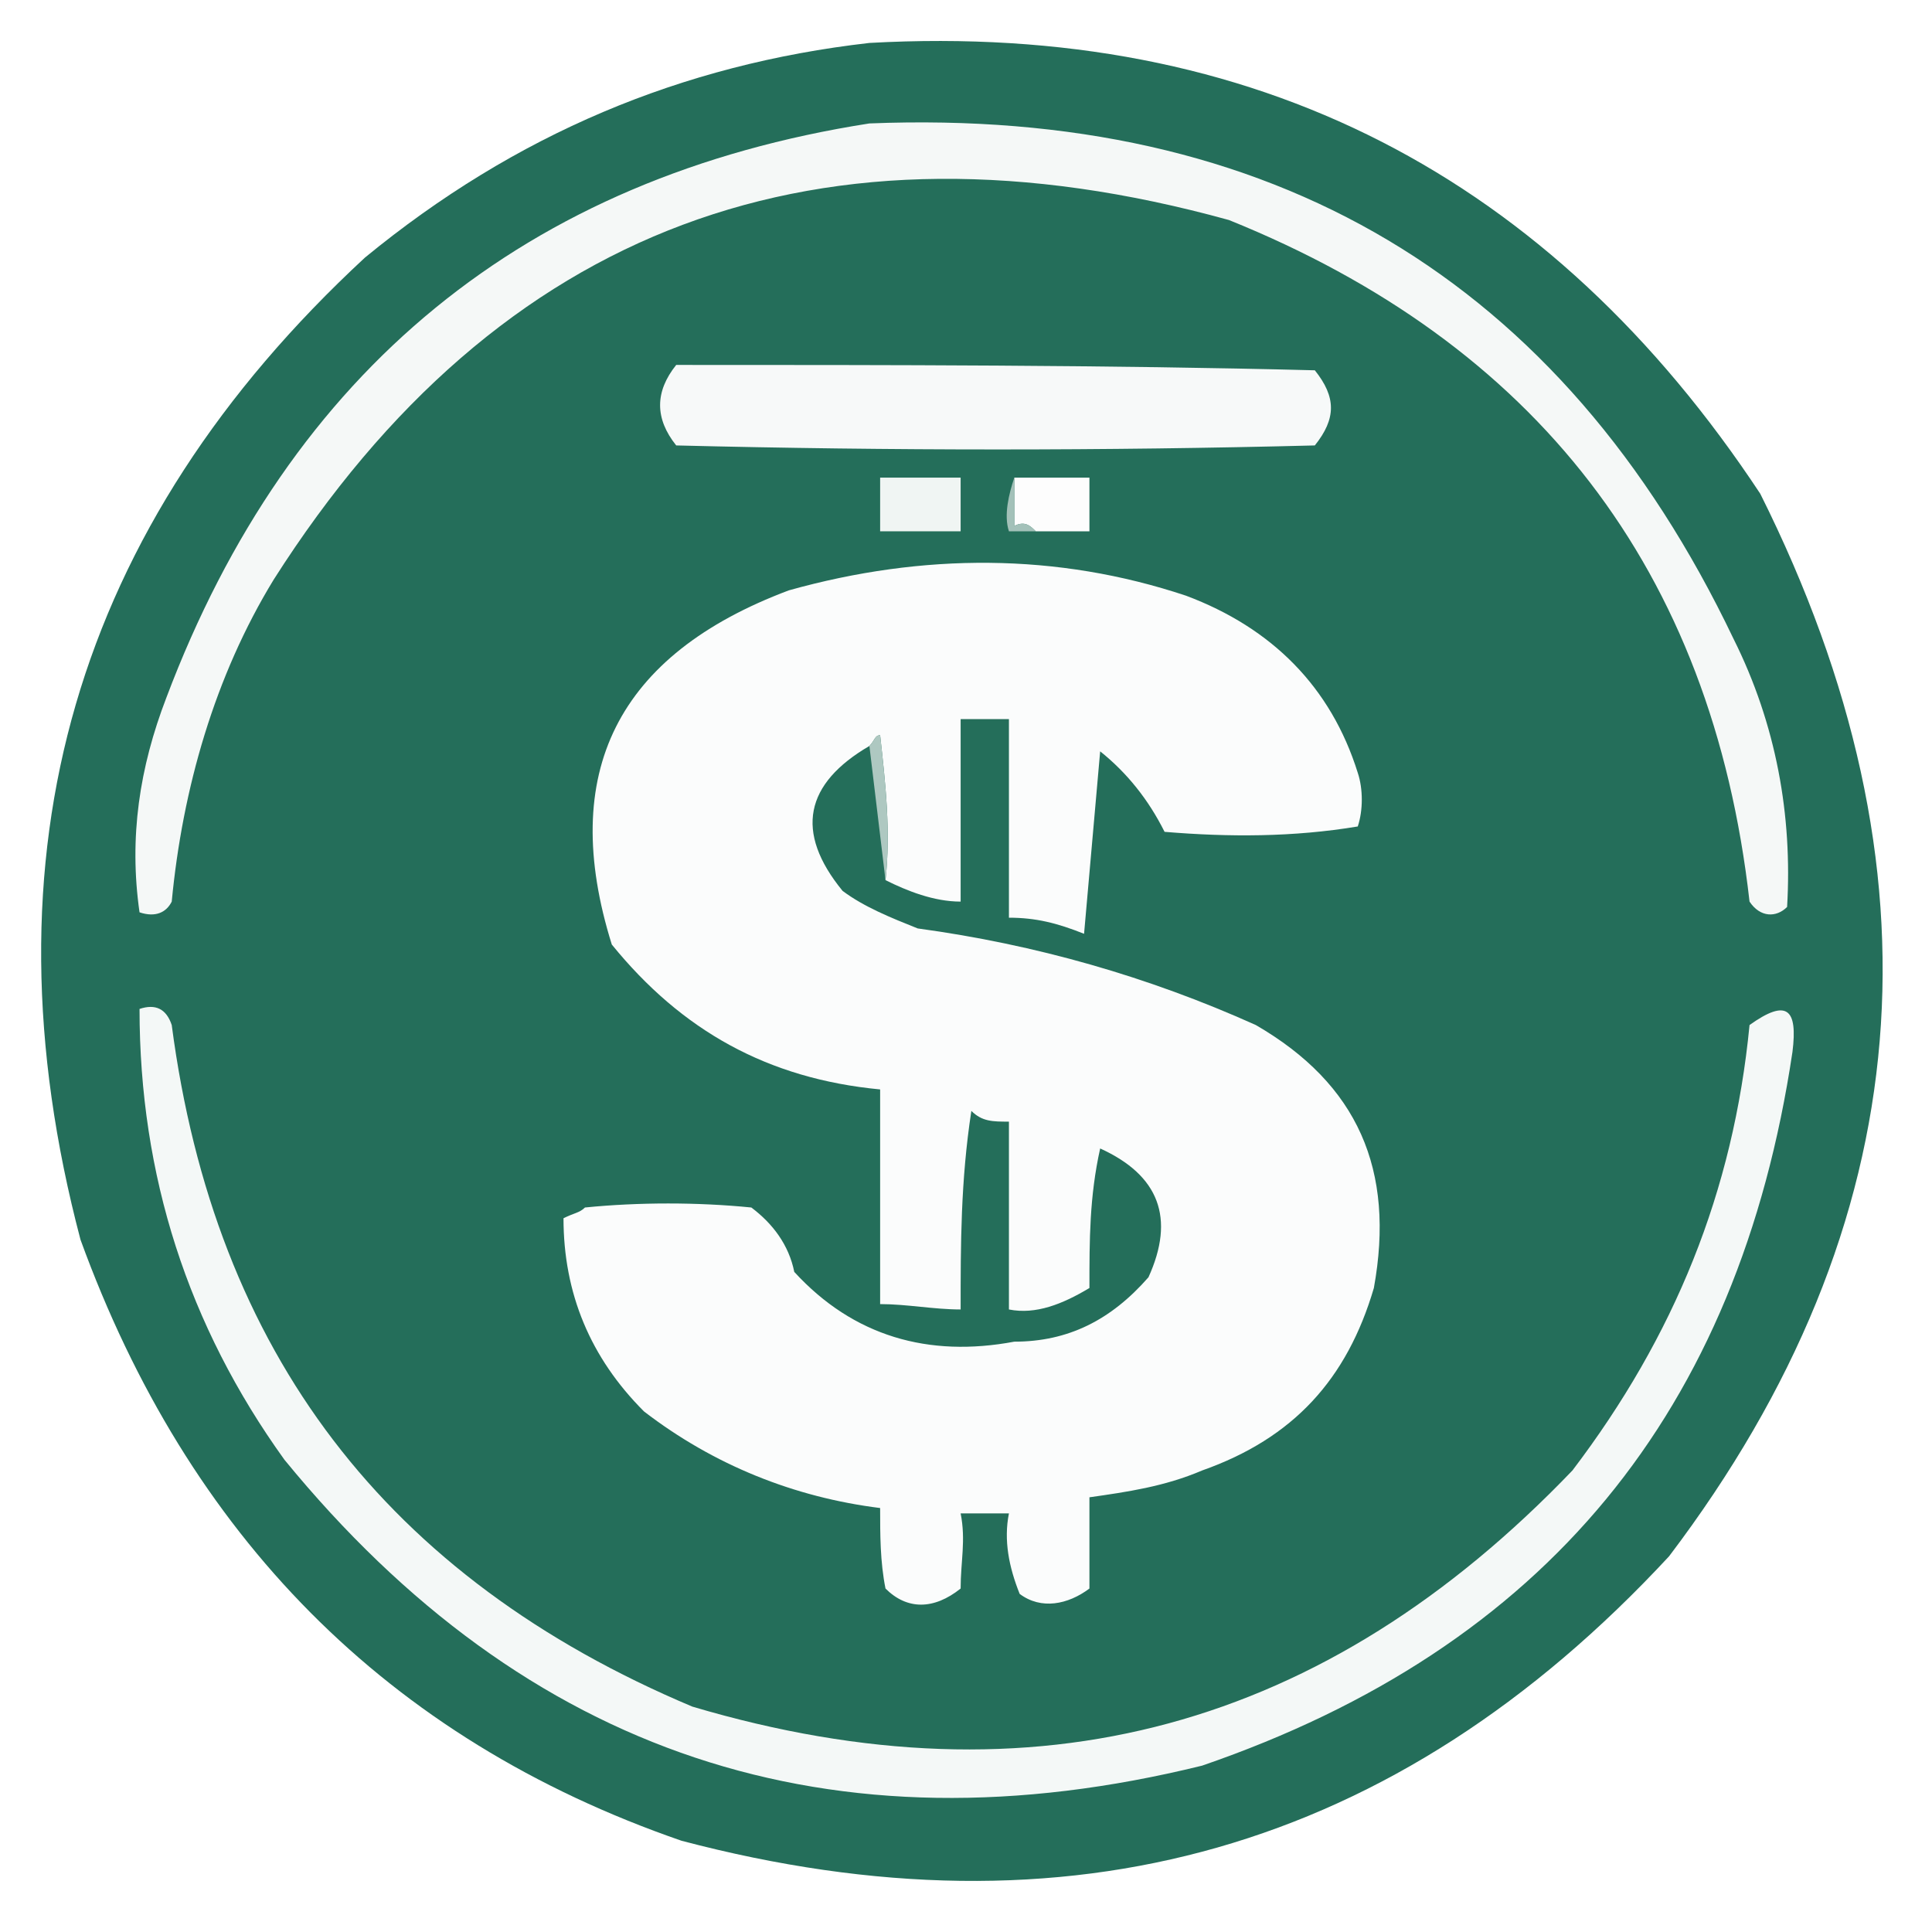
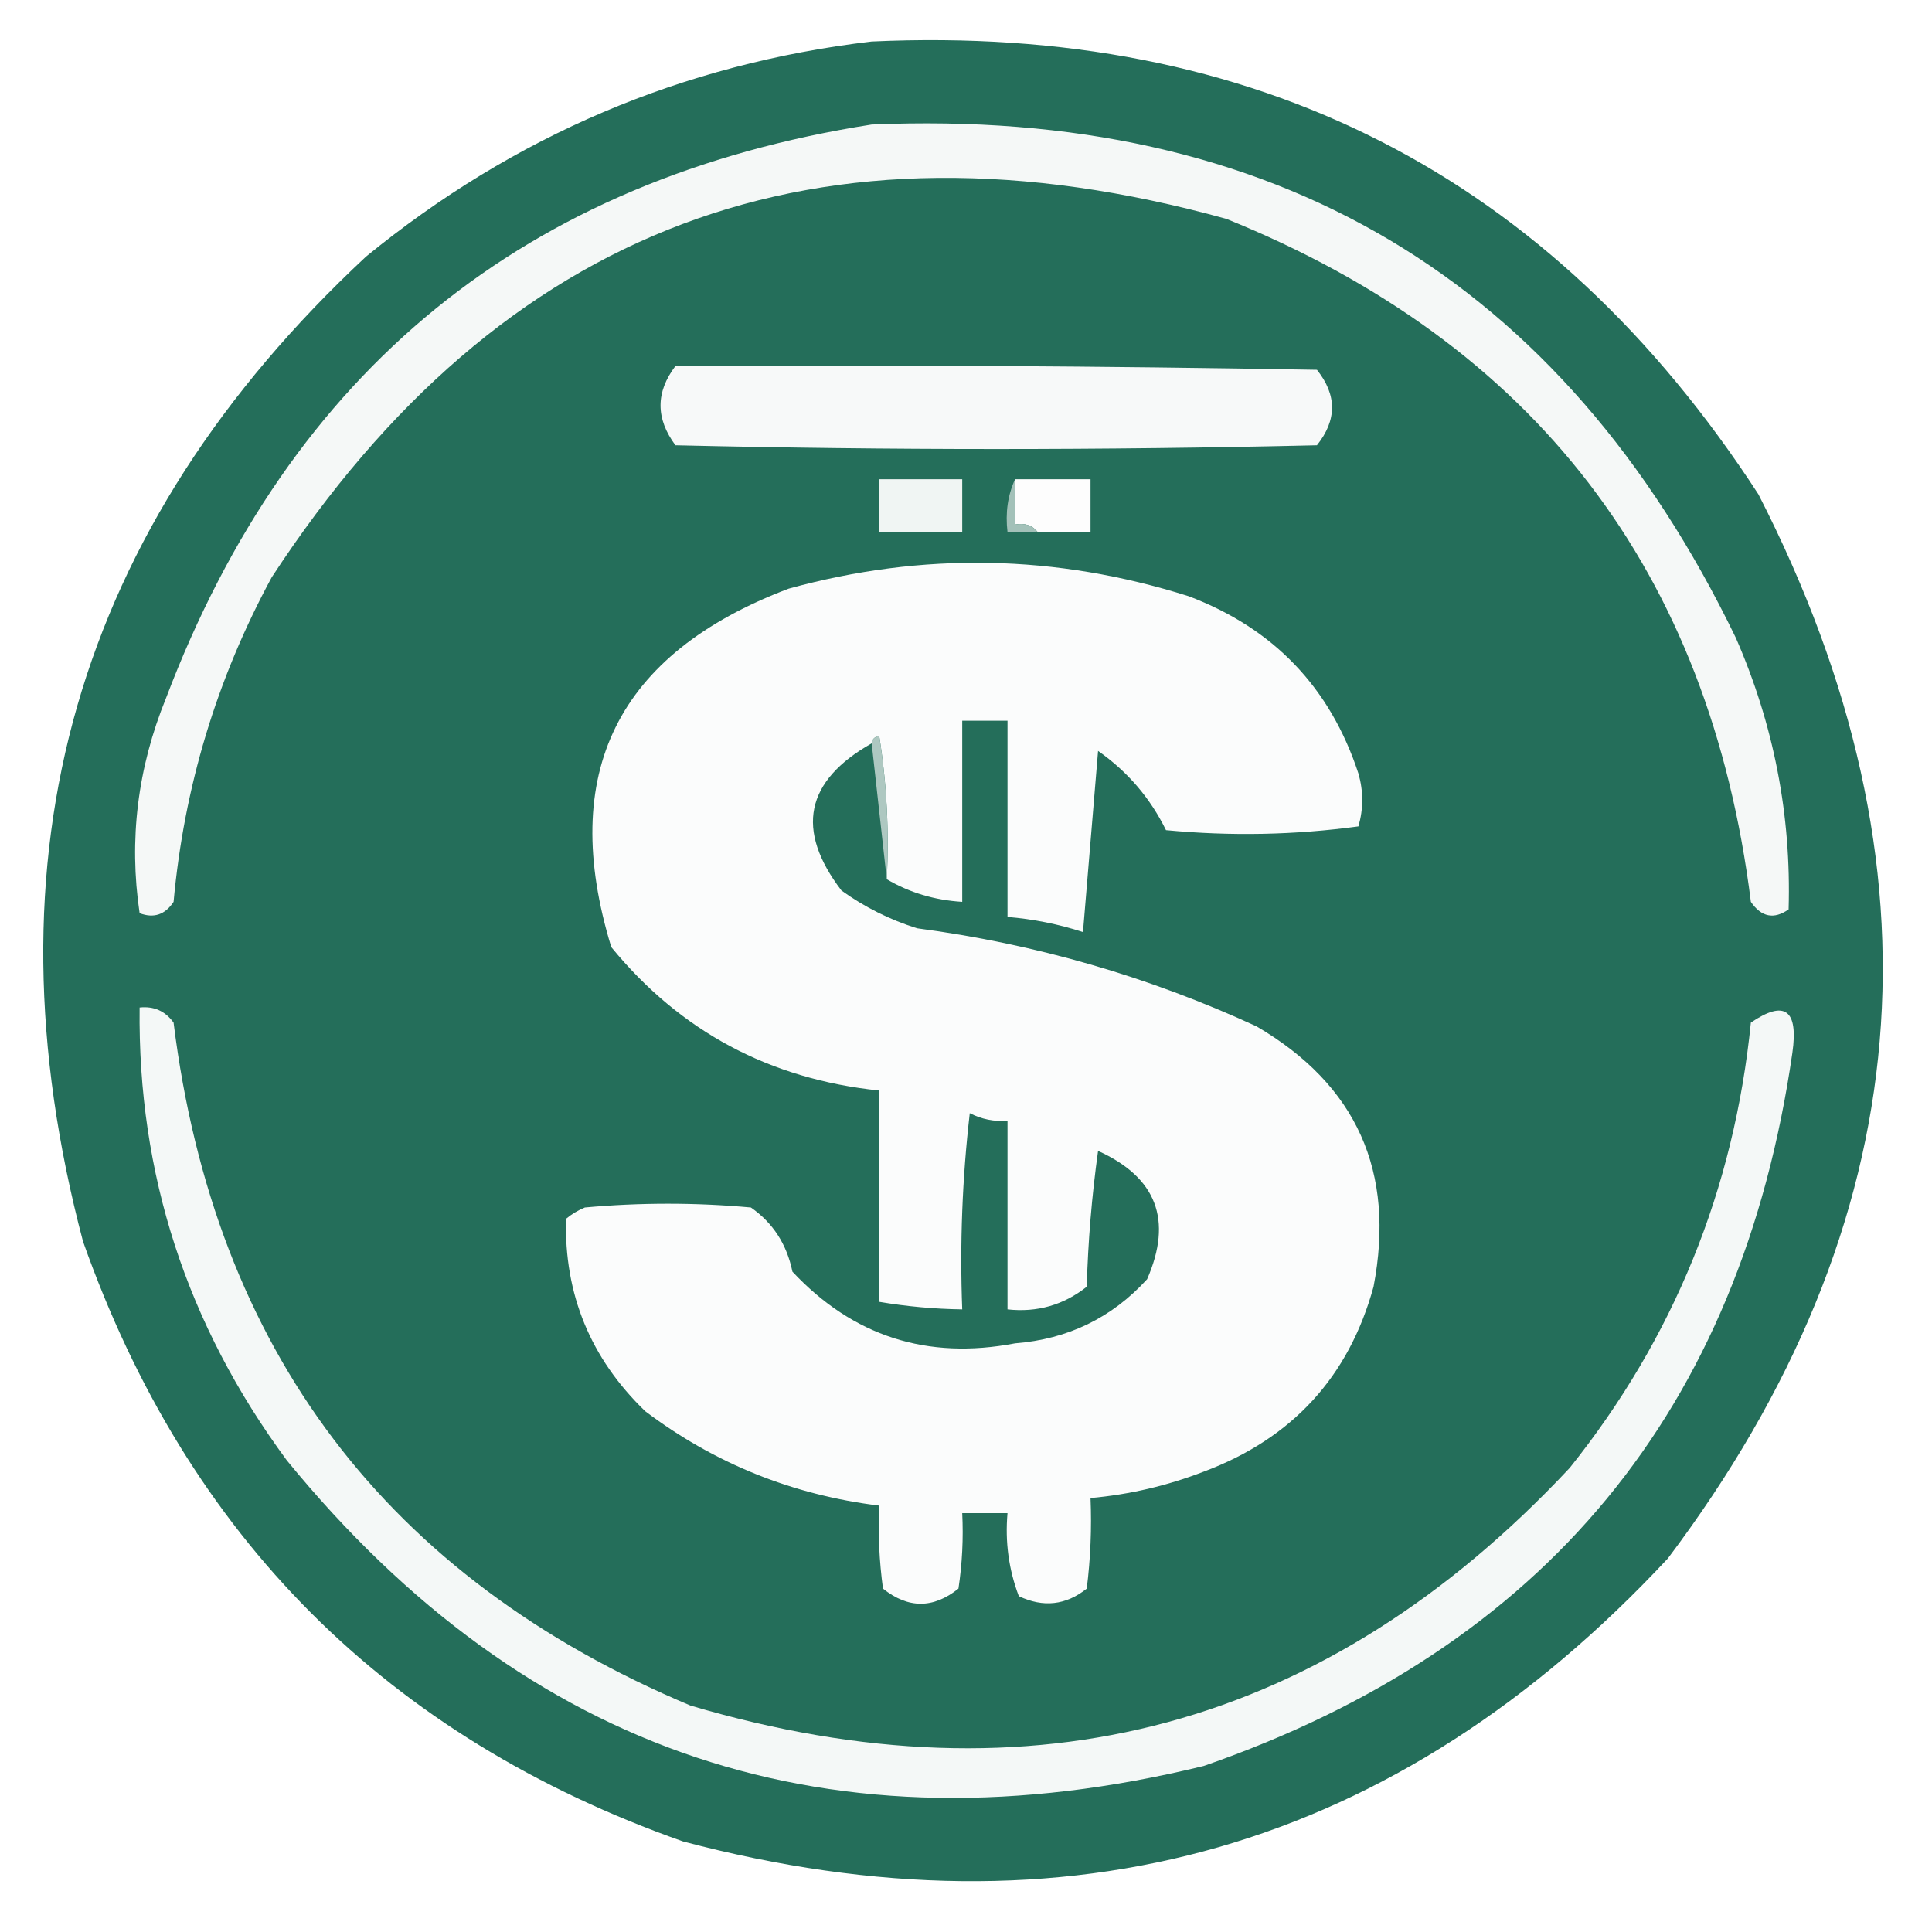
- <svg xmlns="http://www.w3.org/2000/svg" width="36" height="36" shape-rendering="geometricPrecision" text-rendering="geometricPrecision" image-rendering="optimizeQuality" fill-rule="evenodd" clip-rule="evenodd" viewBox="0 0 36 36">
-   <path fill="#236d59" d="m16.2 0.8c7.2-0.4 12.7 2.5 16.6 8.4 3.5 7 3 13.6-1.7 19.8-5.1 5.5-11.2 7.2-18.4 5.3-5.5-1.9-9.2-5.7-11.2-11.2-1.9-7.2-0.1-13.3 5.3-18.3 2.8-2.3 5.9-3.6 9.4-4z" opacity=".994" />
-   <path fill="#f5f8f7" d="m16.2 2.3c7.5-0.3 12.9 2.9 16.1 9.6 0.8 1.6 1.1 3.3 1 5-0.2 0.2-0.5 0.2-0.7-0.1-0.7-6.2-4-10.4-9.7-12.7-7.6-2.1-13.6 0.1-17.8 6.7-1.1 1.8-1.7 3.9-1.9 6-0.1 0.2-0.3 0.3-0.6 0.2-0.2-1.4 0-2.7 0.5-4 2.3-6.1 6.7-9.7 13.1-10.7z" />
-   <path fill="#f7f9f9" d="m12.6 6.8c4 0 8 0 11.9 0.1 0.4 0.5 0.4 0.9 0 1.4-3.9 0.1-7.9 0.1-11.9 0-0.4-0.5-0.4-1 0-1.5z" />
-   <path fill="#f0f5f3" d="m16.4 8.9h1.5v1h-1.5v-1z" />
-   <path fill="#fdfdfd" d="m18.9 8.9h1.4v1h-1c-0.1-0.1-0.2-0.2-0.4-0.1v-0.9z" />
-   <path fill="#a3c1b9" d="m18.9 8.9v0.9c0.2-0.1 0.3 0 0.4 0.1h-0.5c-0.1-0.3 0-0.7 0.1-1z" />
-   <path fill="#fbfcfc" d="m16.5 16.4c0.1-0.9 0-1.8-0.1-2.7-0.1 0-0.1 0.1-0.2 0.2-1.2 0.7-1.4 1.6-0.5 2.7 0.4 0.3 0.9 0.5 1.4 0.7 2.2 0.3 4.3 0.9 6.3 1.8 1.9 1.1 2.6 2.7 2.2 4.9-0.5 1.7-1.5 2.8-3.2 3.4-0.7 0.3-1.4 0.4-2.1 0.5 0 0.6 0 1.1 0 1.7-0.4 0.3-0.9 0.4-1.3 0.1-0.2-0.5-0.3-1-0.2-1.5h-0.9c0.1 0.5 0 0.9 0 1.4-0.5 0.4-1 0.4-1.4 0-0.1-0.5-0.1-1-0.1-1.5-1.6-0.2-3.1-0.8-4.4-1.8-1-1-1.5-2.2-1.5-3.6 0.2-0.1 0.3-0.1 0.4-0.2 1-0.1 2.1-0.1 3.1 0 0.4 0.3 0.7 0.7 0.8 1.2 1.1 1.2 2.5 1.6 4.1 1.3 1 0 1.8-0.4 2.5-1.2 0.5-1.1 0.2-1.9-0.9-2.4-0.2 0.9-0.2 1.7-0.2 2.6-0.5 0.3-1 0.5-1.5 0.4v-3.5c-0.3 0-0.5 0-0.7-0.2-0.2 1.3-0.2 2.5-0.2 3.7-0.5 0-1-0.1-1.5-0.1v-4c-2.1-0.2-3.7-1.1-5-2.7-1-3.2 0.1-5.4 3.3-6.6 2.5-0.7 5-0.7 7.4 0.1 1.6 0.6 2.7 1.7 3.2 3.3 0.1 0.3 0.1 0.7 0 1-1.2 0.2-2.4 0.2-3.6 0.1-0.3-0.6-0.7-1.1-1.2-1.5l-0.3 3.4c-0.5-0.2-0.9-0.3-1.4-0.3v-3.7h-0.9v3.4c-0.5 0-1-0.2-1.4-0.4z" />
-   <path fill="#aec8c1" d="m16.2 13.9c0.1-0.1 0.1-0.2 0.2-0.2 0.1 0.9 0.2 1.8 0.1 2.7l-0.3-2.5z" />
-   <path fill="#f4f8f7" d="m2.6 18.8c0.3-0.1 0.5 0 0.6 0.3 0.8 6.1 4 10.3 9.7 12.7 6.4 1.9 11.8 0.4 16.4-4.4 1.9-2.5 3-5.2 3.3-8.3 0.7-0.5 0.9-0.3 0.8 0.5-1 6.7-4.6 11.1-11 13.3-6.9 1.7-12.6-0.2-17.1-5.7-1.8-2.5-2.7-5.3-2.7-8.4z" />
+ <svg xmlns="http://www.w3.org/2000/svg" version="1.1" width="256px" height="256px" style="shape-rendering:geometricPrecision; text-rendering:geometricPrecision; image-rendering:optimizeQuality; fill-rule:evenodd; clip-rule:evenodd">
+   <g>
+     <path style="opacity:0.994" fill="#236d59" d="M 115.5,5.5 C 166.329,3.162 205.495,23.162 233,65.5C 258.423,115.11 254.423,162.11 221,206.5C 185.101,245.02 141.601,257.52 90.5,244C 51.333,230.167 24.833,203.667 11,164.5C -2.52,113.399 9.98,69.899 48.5,34C 68.11,17.967 90.444,8.467 115.5,5.5 Z" />
+   </g>
+   <g>
+     <path style="opacity:1" fill="#f5f8f7" d="M 115.5,16.5 C 168.8,14.215 206.967,36.882 230,84.5C 235.035,96.009 237.369,108.009 237,120.5C 235.062,121.86 233.396,121.527 232,119.5C 226.517,75.692 203.351,45.525 162.5,29C 108.602,14.072 66.436,29.905 36,76.5C 28.722,89.945 24.389,104.278 23,119.5C 21.867,121.211 20.367,121.711 18.5,121C 17.057,111.273 18.224,101.773 22,92.5C 38.498,49.015 69.665,23.681 115.5,16.5 Z" />
+   </g>
+   <g>
+     <path style="opacity:1" fill="#f7f9f9" d="M 89.5,48.5 C 117.835,48.333 146.169,48.5 174.5,49C 177.167,52.333 177.167,55.667 174.5,59C 146.167,59.667 117.833,59.667 89.5,59C 86.867,55.466 86.867,51.966 89.5,48.5 Z" />
+   </g>
+   <g>
+     <path style="opacity:1" fill="#f0f5f3" d="M 116.5,63.5 C 120.167,63.5 123.833,63.5 127.5,63.5C 127.5,65.833 127.5,68.167 127.5,70.5C 123.833,70.5 120.167,70.5 116.5,70.5C 116.5,68.167 116.5,65.833 116.5,63.5 Z" />
+   </g>
+   <g>
+     <path style="opacity:1" fill="#fdfdfd" d="M 134.5,63.5 C 137.833,63.5 141.167,63.5 144.5,63.5C 144.5,65.833 144.5,68.167 144.5,70.5C 142.167,70.5 139.833,70.5 137.5,70.5C 136.791,69.596 135.791,69.263 134.5,69.5C 134.5,67.5 134.5,65.5 134.5,63.5 Z" />
+   </g>
+   <g>
+     <path style="opacity:1" fill="#a3c1b9" d="M 134.5,63.5 C 134.5,65.5 134.5,67.5 134.5,69.5C 135.791,69.263 136.791,69.596 137.5,70.5C 136.167,70.5 134.833,70.5 133.5,70.5C 133.198,67.941 133.532,65.607 134.5,63.5 Z" />
+   </g>
+   <g>
+     <path style="opacity:1" fill="#fbfcfc" d="M 117.5,116.5 C 117.83,110.132 117.496,103.798 116.5,97.5C 115.893,97.624 115.56,97.957 115.5,98.5C 106.699,103.471 105.366,109.971 111.5,118C 114.554,120.194 117.888,121.861 121.5,123C 137.179,125.067 152.179,129.4 166.5,136C 179.761,143.758 184.928,155.258 182,170.5C 178.726,182.444 171.226,190.611 159.5,195C 154.655,196.869 149.655,198.035 144.5,198.5C 144.666,202.514 144.499,206.514 144,210.5C 141.24,212.703 138.24,213.036 135,211.5C 133.663,207.974 133.163,204.308 133.5,200.5C 131.5,200.5 129.5,200.5 127.5,200.5C 127.665,203.85 127.498,207.183 127,210.5C 123.667,213.167 120.333,213.167 117,210.5C 116.501,206.848 116.335,203.182 116.5,199.5C 105.012,198.086 94.679,193.919 85.5,187C 78.25,180.005 74.75,171.505 75,161.5C 75.75,160.874 76.584,160.374 77.5,160C 84.833,159.333 92.167,159.333 99.5,160C 102.42,162.034 104.253,164.868 105,168.5C 113.021,177.062 122.855,180.229 134.5,178C 141.503,177.45 147.336,174.617 152,169.5C 155.415,161.668 153.249,156.002 145.5,152.5C 144.67,158.472 144.17,164.472 144,170.5C 140.922,172.931 137.422,173.931 133.5,173.5C 133.5,165.167 133.5,156.833 133.5,148.5C 131.738,148.643 130.071,148.309 128.5,147.5C 127.502,156.141 127.169,164.808 127.5,173.5C 123.802,173.448 120.135,173.114 116.5,172.5C 116.5,163.167 116.5,153.833 116.5,144.5C 101.966,142.986 90.133,136.653 81,125.5C 73.945,102.443 81.778,86.609 104.5,78C 122.256,73.11 139.922,73.443 157.5,79C 168.759,83.259 176.259,91.092 180,102.5C 180.667,104.833 180.667,107.167 180,109.5C 171.579,110.649 163.079,110.816 154.5,110C 152.407,105.739 149.407,102.239 145.5,99.5C 144.833,107.5 144.167,115.5 143.5,123.5C 140.243,122.449 136.91,121.782 133.5,121.5C 133.5,112.833 133.5,104.167 133.5,95.5C 131.5,95.5 129.5,95.5 127.5,95.5C 127.5,103.5 127.5,111.5 127.5,119.5C 123.838,119.277 120.505,118.277 117.5,116.5 Z" />
+   </g>
+   <g>
+     <path style="opacity:1" fill="#aec8c1" d="M 115.5,98.5 C 115.56,97.957 115.893,97.624 116.5,97.5C 117.496,103.798 117.83,110.132 117.5,116.5C 116.833,110.5 116.167,104.5 115.5,98.5 Z" />
+   </g>
+   <g>
+     <path style="opacity:1" fill="#f4f8f7" d="M 18.5,133.5 C 20.39,133.297 21.89,133.963 23,135.5C 28.411,178.904 51.244,209.071 91.5,226C 136.928,239.437 175.761,228.937 208,194.5C 221.771,177.277 229.771,157.611 232,135.5C 236.48,132.448 238.313,133.781 237.5,139.5C 230.673,186.827 204.673,218.327 159.5,234C 110.365,245.999 69.865,232.499 38,193.5C 24.739,175.553 18.239,155.553 18.5,133.5 Z" />
+   </g>
</svg>
